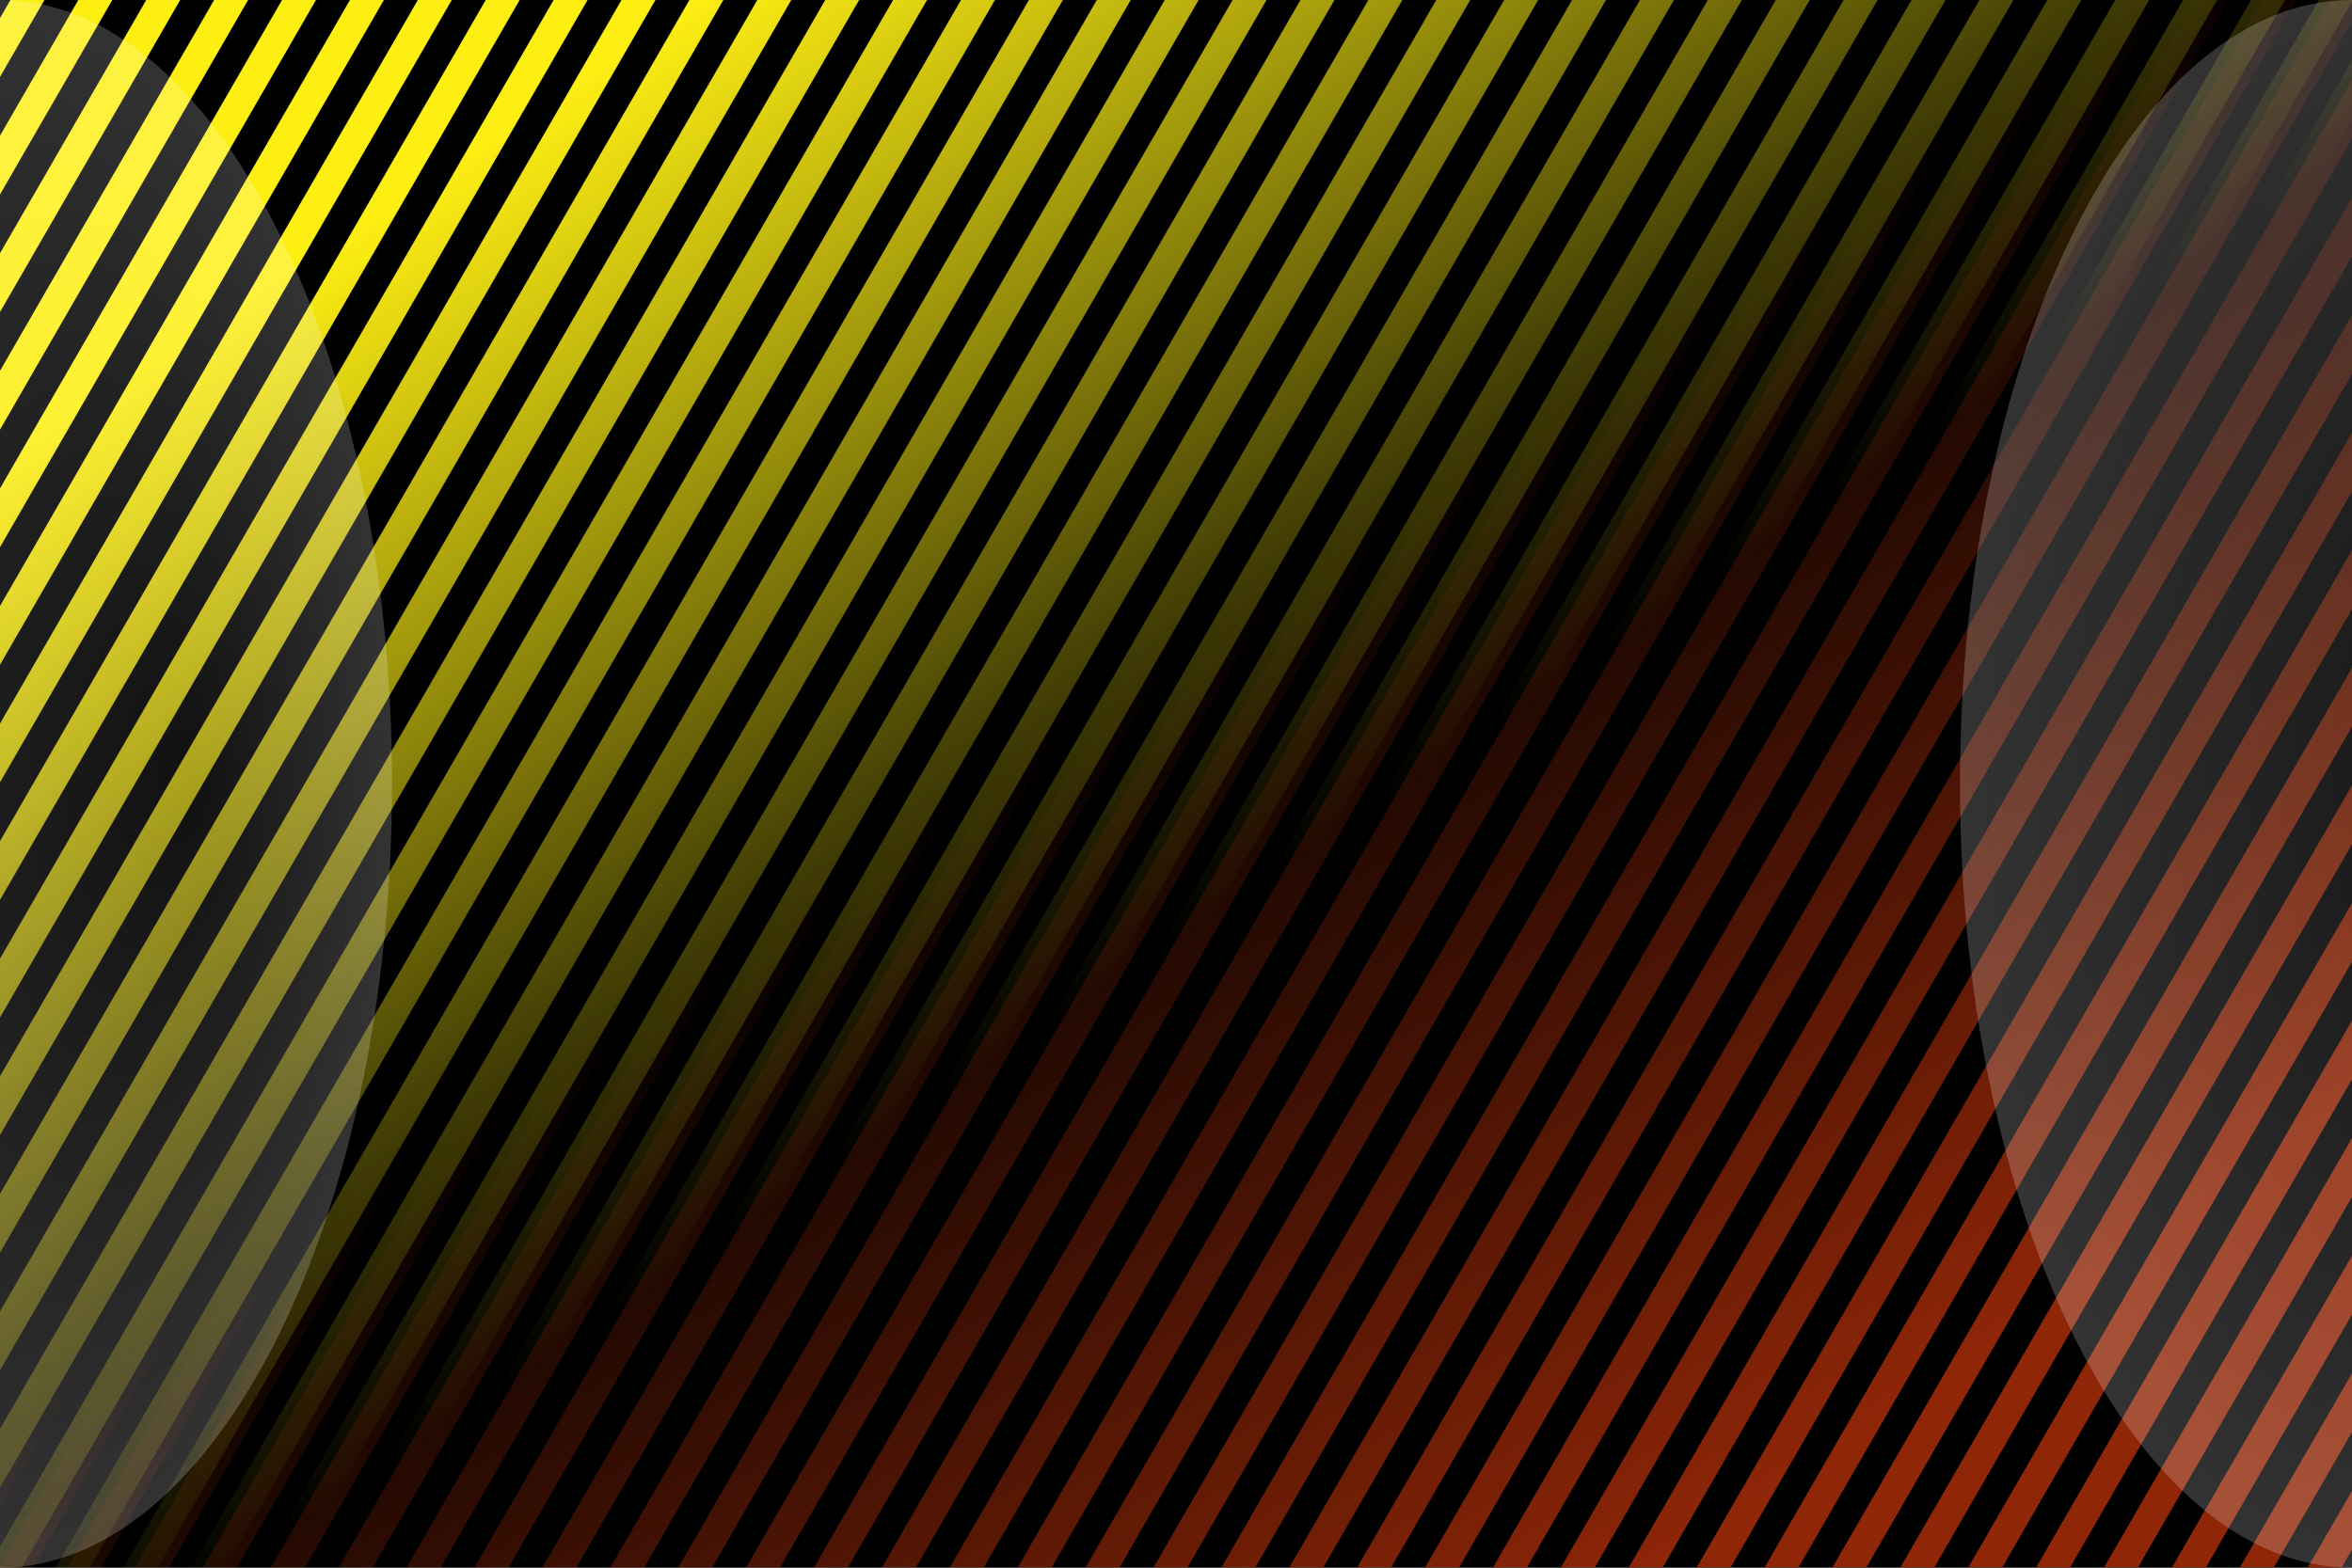
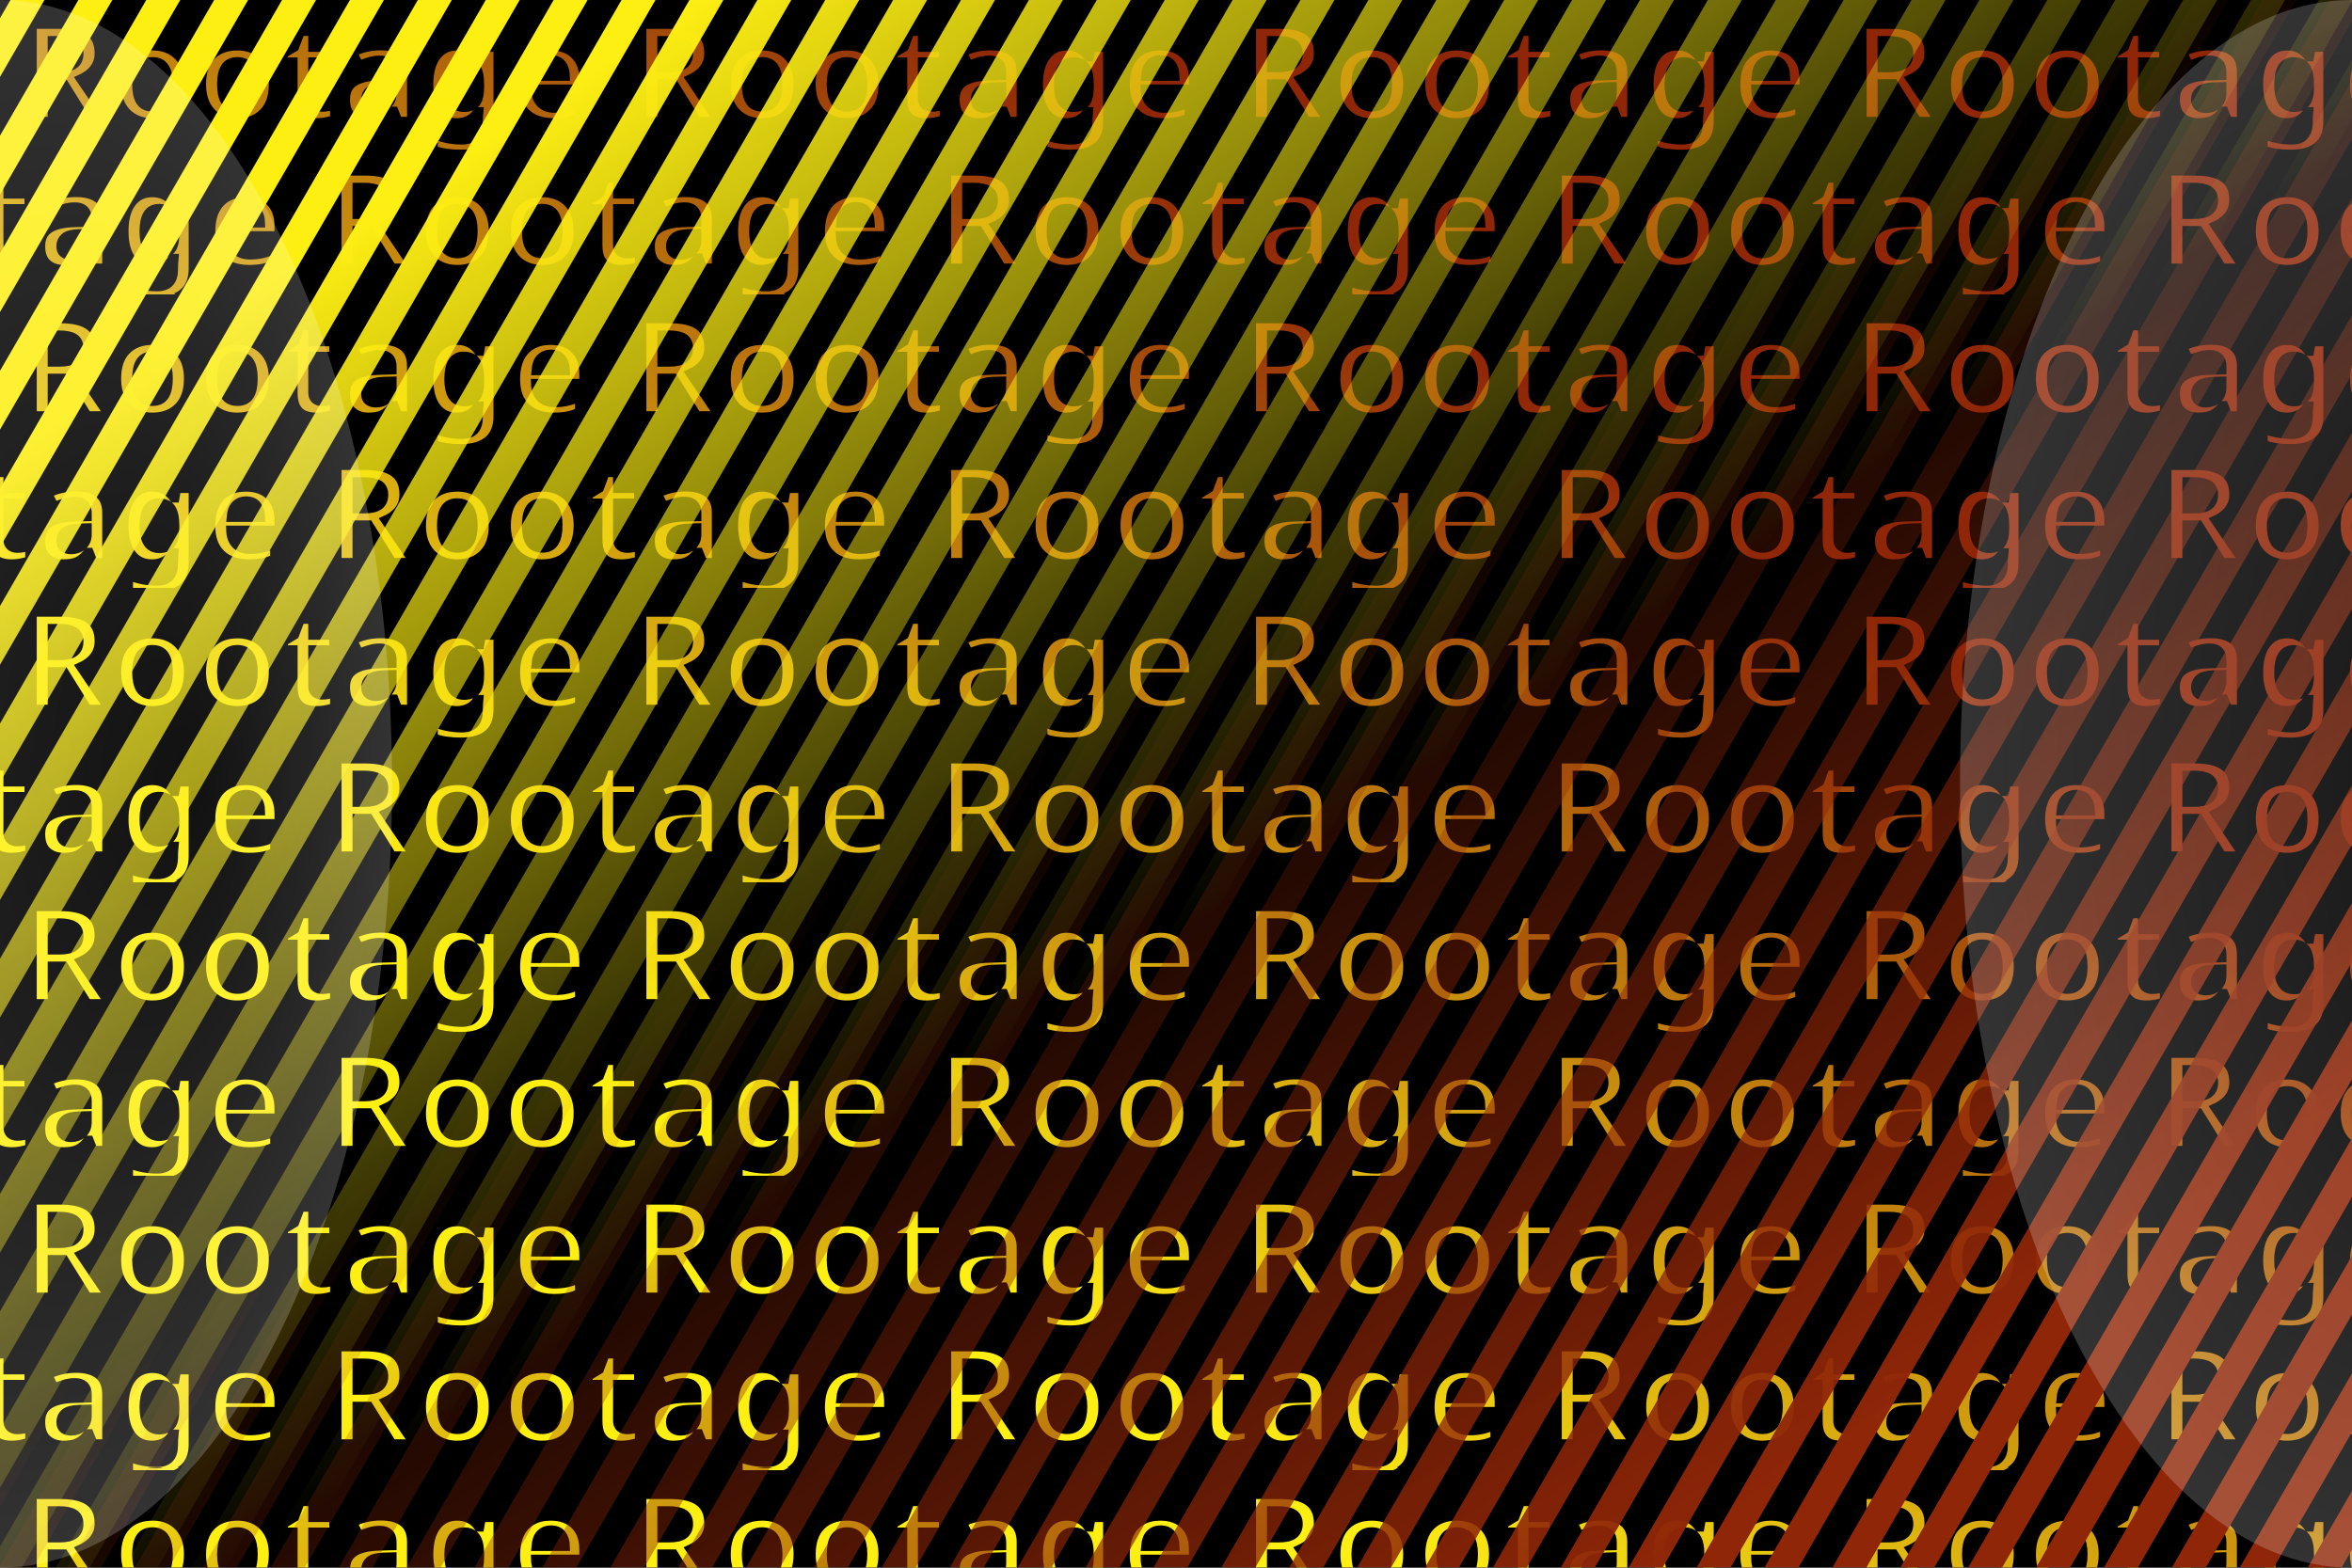
<svg xmlns="http://www.w3.org/2000/svg" version="1.1" width="480" height="320">
  <defs>
    <radialGradient id="sheen" cx="0.5" cy="0.5" r="0.5" fx="0.75" fy="0.5">
      <stop offset="0%" stop-color="rgb(85,85,85)" />
      <stop offset="100%" stop-color="rgb(255,255,255)" />
    </radialGradient>
    <linearGradient id="hide" x1="0.3" x2="0.7" y1="0.6" y2="1.0">
      <stop offset="0%" stop-color="black" />
      <stop offset="100%" stop-color="white" />
    </linearGradient>
+     <linearGradient id="accent" x1="0.3" x2="0.7" y1="0.7" y2="0.3">
+       <stop offset="0%" stop-color="#feef13" />
+       <stop offset="100%" stop-color="#8f2608" />
+     </linearGradient>
    <mask id="gradientMask">
      <rect width="480" height="320" style="fill:url(#hide)" />
    </mask>
    <mask id="stripeMask">
      <rect width="480" height="320" style="fill:url(#strote)" />
+     </mask>
+     <mask id="folderNameMask">
+       <rect width="480" height="320" style="fill:url(#folderName)" />
    </mask>
  </defs>
  <pattern id="stripes" width="12" height="12" patternUnits="userSpaceOnUse">
    <rect width="12" height="12" x="0" style="fill:rgb(255,255,255)" />
    <rect width=" 6" height="12" x="6" style="fill:rgb(0,0,0)" />
  </pattern>
  <pattern id="strote" width="480" height="480" patternUnits="userSpaceOnUse">
    <g transform="translate(240 240)">
      <g transform="rotate(30)">
        <rect width="960" height="960" x="-480" y="-480" style="fill:url(#stripes)" />
      </g>
    </g>
  </pattern>
+   <pattern id="folderName" width="124.455" height="60" patternUnits="userSpaceOnUse">
+     <text x="62.228" y="15" style="fill:white;font:bold 28px Evogria,sans-serif;dominant-baseline:middle;text-anchor:middle;stroke:#000000;stroke-width:2px">Rootage</text>
+     <text x="0" y="45" style="fill:white;font:bold 28px Evogria,sans-serif;dominant-baseline:middle;text-anchor:middle;stroke:#000000;stroke-width:2px">Rootage</text>
+     <text x="124.455" y="45" style="fill:white;font:bold 28px Evogria,sans-serif;dominant-baseline:middle;text-anchor:middle;stroke:#000000;stroke-width:2px">Rootage</text>
+   </pattern>
  <rect width="480" height="320" style="fill:#000000" />
+   <g mask="url(#folderNameMask)">
+     <rect width="480" height="320" style="fill:url(#accent)" />
+   </g>
  <g mask="url(#gradientMask)">
    <rect width="480" height="320" style="fill:#8f2608" mask="url(#stripeMask)" />
  </g>
  <g transform="translate(480, 320)">
    <g transform="rotate(180)" mask="url(#gradientMask)">
      <rect width="480" height="320" style="fill:#feef13" mask="url(#stripeMask)" />
    </g>
  </g>
  <ellipse cx="0" cy="160" rx="80" ry="160" style="fill:url(#sheen);fill-opacity:0.2;mix-blend-mode:screen;" />
  <ellipse cx="480" cy="160" rx="80" ry="160" style="fill:url(#sheen);fill-opacity:0.2;mix-blend-mode:screen;" />
</svg>
